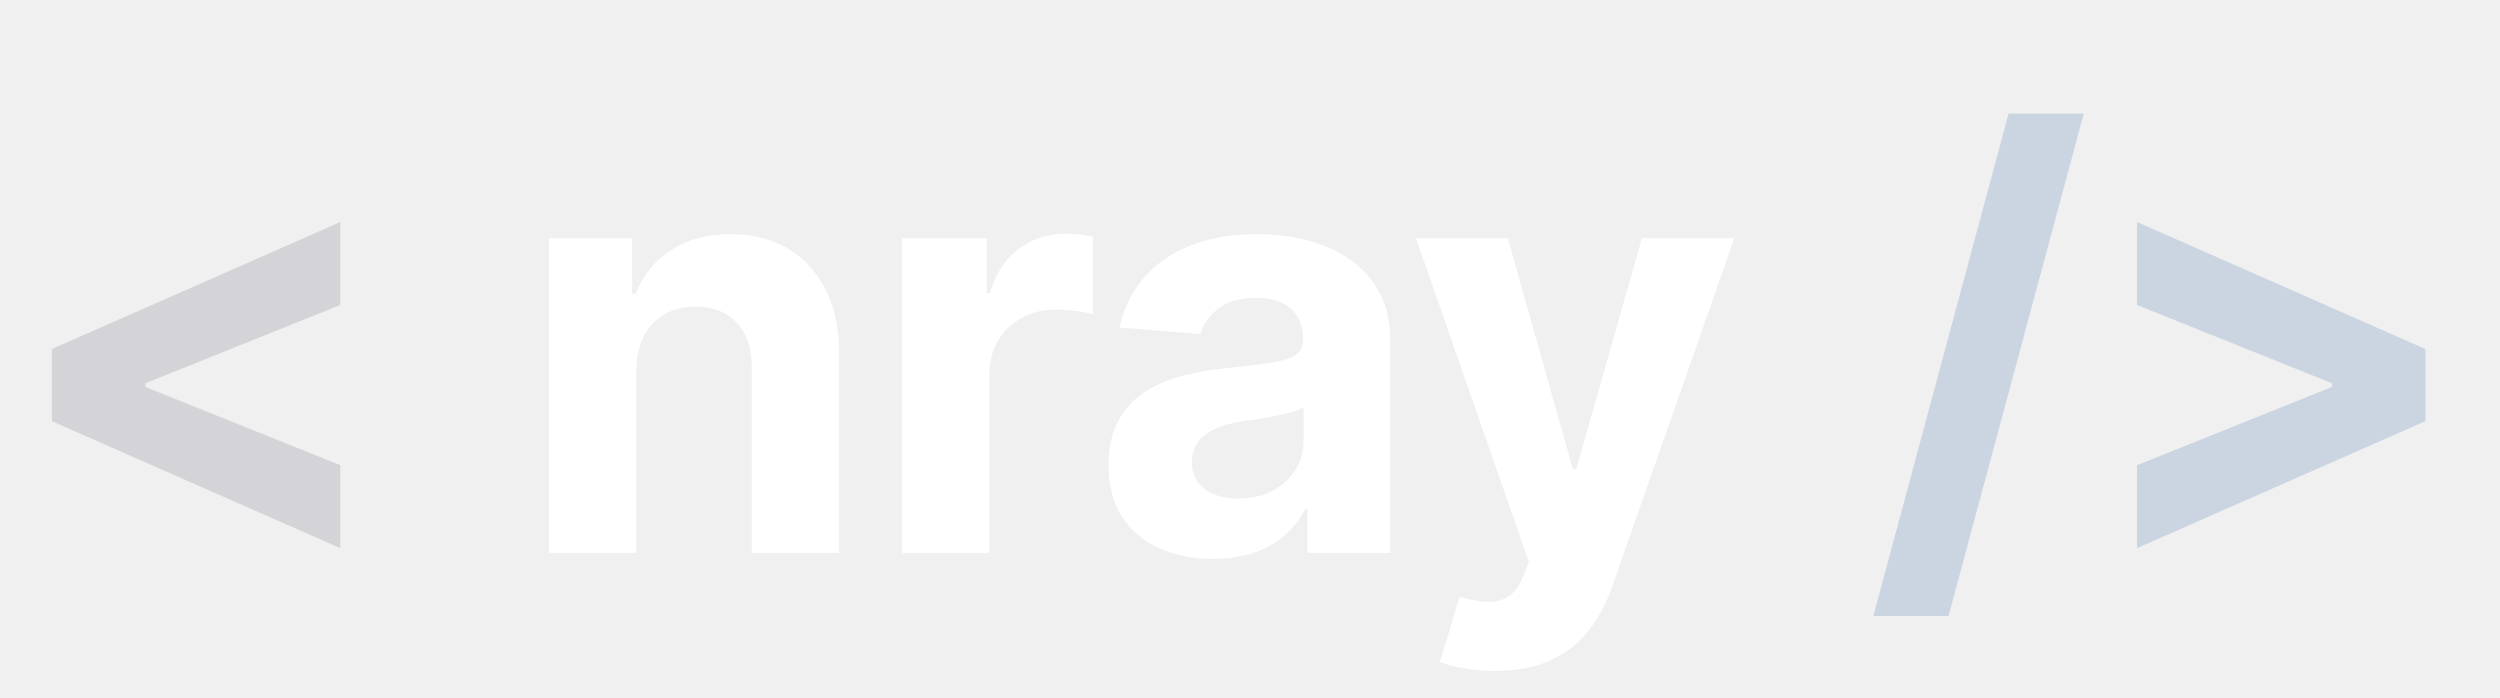
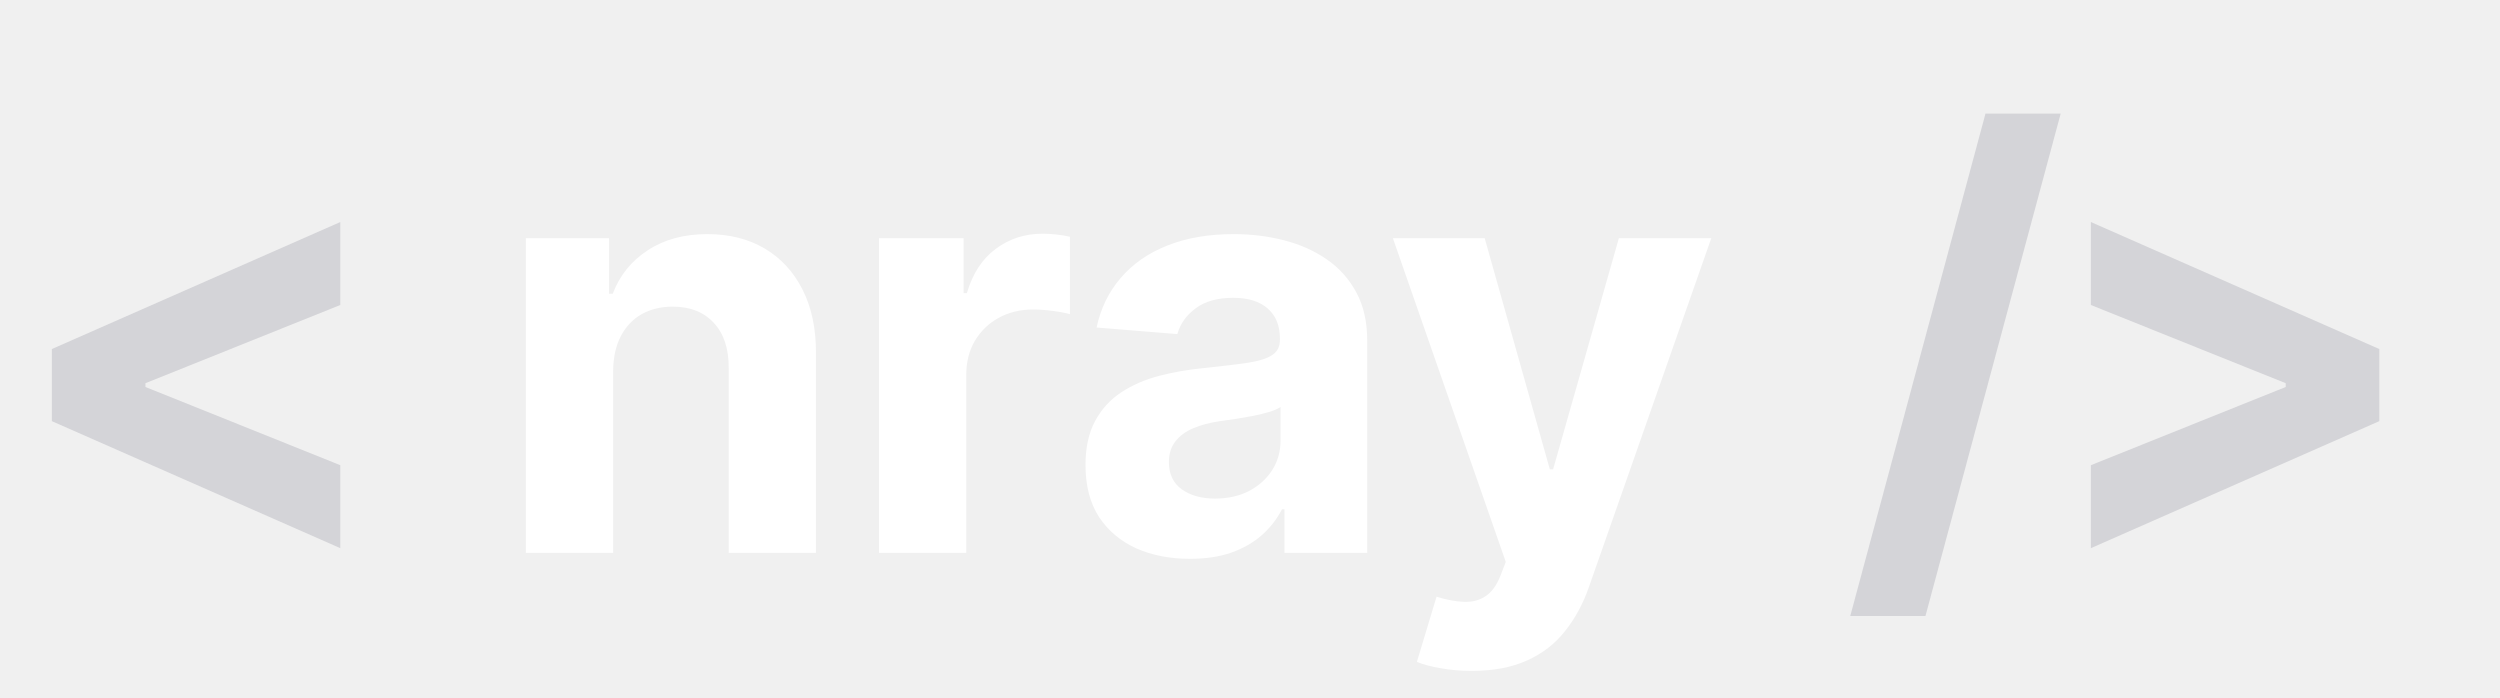
<svg xmlns="http://www.w3.org/2000/svg" viewBox="0 0 104 29" fill="none">
-   <path d="M2.156 17.52V14.52L14.156 9.236V12.688L5.94 15.986L6.051 15.807V16.233L5.94 16.054L14.156 19.352V22.804L2.156 17.52Z" fill="#D4D4D8" />
-   <path d="M26.467 15.432V23H22.836V9.909H26.296V12.219H26.45C26.739 11.457 27.225 10.855 27.907 10.412C28.589 9.963 29.416 9.739 30.387 9.739C31.296 9.739 32.089 9.938 32.765 10.335C33.441 10.733 33.967 11.301 34.342 12.04C34.717 12.773 34.904 13.648 34.904 14.665V23H31.274V15.312C31.279 14.511 31.075 13.886 30.66 13.438C30.245 12.983 29.674 12.756 28.947 12.756C28.458 12.756 28.026 12.861 27.651 13.071C27.282 13.281 26.992 13.588 26.782 13.992C26.578 14.389 26.472 14.869 26.467 15.432ZM37.526 23V9.909H41.046V12.193H41.182C41.421 11.381 41.821 10.767 42.384 10.352C42.946 9.932 43.594 9.722 44.327 9.722C44.509 9.722 44.705 9.733 44.915 9.756C45.125 9.778 45.31 9.81 45.469 9.849V13.071C45.298 13.02 45.063 12.974 44.761 12.935C44.46 12.895 44.185 12.875 43.935 12.875C43.401 12.875 42.923 12.992 42.503 13.224C42.088 13.452 41.759 13.77 41.514 14.179C41.276 14.588 41.156 15.06 41.156 15.594V23H37.526ZM50.464 23.247C49.629 23.247 48.885 23.102 48.231 22.812C47.578 22.517 47.061 22.082 46.68 21.509C46.305 20.929 46.117 20.207 46.117 19.344C46.117 18.616 46.251 18.006 46.518 17.511C46.785 17.017 47.149 16.619 47.609 16.318C48.069 16.017 48.592 15.79 49.177 15.636C49.768 15.483 50.387 15.375 51.035 15.312C51.796 15.233 52.41 15.159 52.876 15.091C53.342 15.017 53.68 14.909 53.89 14.767C54.1 14.625 54.206 14.415 54.206 14.136V14.085C54.206 13.546 54.035 13.128 53.694 12.832C53.359 12.537 52.882 12.389 52.262 12.389C51.609 12.389 51.089 12.534 50.703 12.824C50.316 13.108 50.061 13.466 49.936 13.898L46.578 13.625C46.748 12.829 47.083 12.142 47.583 11.562C48.083 10.977 48.728 10.528 49.518 10.216C50.313 9.898 51.234 9.739 52.279 9.739C53.007 9.739 53.703 9.824 54.367 9.994C55.038 10.165 55.632 10.429 56.149 10.787C56.671 11.145 57.083 11.605 57.385 12.168C57.686 12.724 57.836 13.392 57.836 14.171V23H54.393V21.185H54.291C54.081 21.594 53.799 21.954 53.447 22.267C53.095 22.574 52.671 22.815 52.177 22.991C51.683 23.162 51.112 23.247 50.464 23.247ZM51.504 20.741C52.038 20.741 52.51 20.636 52.919 20.426C53.328 20.21 53.649 19.921 53.882 19.557C54.115 19.193 54.231 18.781 54.231 18.321V16.932C54.117 17.006 53.961 17.074 53.762 17.136C53.569 17.193 53.35 17.247 53.106 17.298C52.862 17.344 52.617 17.386 52.373 17.426C52.129 17.46 51.907 17.491 51.708 17.52C51.282 17.582 50.91 17.682 50.592 17.818C50.274 17.954 50.026 18.139 49.85 18.372C49.674 18.599 49.586 18.884 49.586 19.224C49.586 19.719 49.765 20.097 50.123 20.358C50.487 20.614 50.947 20.741 51.504 20.741ZM62.186 27.909C61.725 27.909 61.294 27.872 60.89 27.798C60.492 27.73 60.163 27.642 59.902 27.534L60.72 24.824C61.146 24.954 61.529 25.026 61.87 25.037C62.217 25.048 62.515 24.969 62.765 24.798C63.021 24.628 63.228 24.338 63.387 23.929L63.6 23.375L58.904 9.909H62.723L65.433 19.523H65.569L68.305 9.909H72.149L67.061 24.415C66.816 25.119 66.484 25.733 66.064 26.256C65.649 26.784 65.123 27.19 64.487 27.474C63.85 27.764 63.083 27.909 62.186 27.909Z" fill="white" />
-   <path d="M86.684 4.727L81.059 25.625H77.931L83.556 4.727H86.684ZM100.9 17.52L88.9 22.804V19.352L97.116 16.054L97.005 16.233V15.807L97.116 15.986L88.9 12.688V9.236L100.9 14.52V17.52Z" fill="#CBD5E1" />
+   <path d="M2.156 17.52V14.52L14.156 9.236V12.688L5.94 15.986L6.051 15.807V16.233L5.94 16.054L14.156 19.352V22.804L2.156 17.52ZM85.724 4.727L80.099 25.625H76.971L82.596 4.727H85.724ZM98.98 17.52L86.98 22.804V19.352L95.196 16.054L95.085 16.233V15.807L95.196 15.986L86.98 12.688V9.236L98.98 14.52V17.52Z" fill="#D4D4D8" />
+   <path d="M25.507 15.432V23H21.876V9.909H25.336V12.219H25.49C25.779 11.457 26.265 10.855 26.947 10.412C27.629 9.963 28.456 9.739 29.427 9.739C30.336 9.739 31.129 9.938 31.805 10.335C32.481 10.733 33.007 11.301 33.382 12.04C33.757 12.773 33.944 13.648 33.944 14.665V23H30.314V15.312C30.319 14.511 30.115 13.886 29.7 13.438C29.285 12.983 28.714 12.756 27.987 12.756C27.498 12.756 27.066 12.861 26.691 13.071C26.322 13.281 26.032 13.588 25.822 13.992C25.617 14.389 25.512 14.869 25.507 15.432ZM36.566 23V9.909H40.086V12.193H40.222C40.461 11.381 40.861 10.767 41.424 10.352C41.986 9.932 42.634 9.722 43.367 9.722C43.549 9.722 43.745 9.733 43.955 9.756C44.165 9.778 44.35 9.81 44.509 9.849V13.071C44.339 13.02 44.103 12.974 43.801 12.935C43.5 12.895 43.225 12.875 42.975 12.875C42.441 12.875 41.964 12.992 41.543 13.224C41.128 13.452 40.799 13.77 40.554 14.179C40.316 14.588 40.196 15.06 40.196 15.594V23H36.566ZM49.504 23.247C48.669 23.247 47.925 23.102 47.271 22.812C46.618 22.517 46.101 22.082 45.72 21.509C45.345 20.929 45.157 20.207 45.157 19.344C45.157 18.616 45.291 18.006 45.558 17.511C45.825 17.017 46.189 16.619 46.649 16.318C47.109 16.017 47.632 15.79 48.217 15.636C48.808 15.483 49.427 15.375 50.075 15.312C50.836 15.233 51.45 15.159 51.916 15.091C52.382 15.017 52.72 14.909 52.93 14.767C53.14 14.625 53.245 14.415 53.245 14.136V14.085C53.245 13.546 53.075 13.128 52.734 12.832C52.399 12.537 51.922 12.389 51.302 12.389C50.649 12.389 50.129 12.534 49.743 12.824C49.356 13.108 49.101 13.466 48.976 13.898L45.618 13.625C45.788 12.829 46.123 12.142 46.623 11.562C47.123 10.977 47.768 10.528 48.558 10.216C49.353 9.898 50.274 9.739 51.319 9.739C52.047 9.739 52.743 9.824 53.407 9.994C54.078 10.165 54.672 10.429 55.189 10.787C55.711 11.145 56.123 11.605 56.425 12.168C56.726 12.724 56.876 13.392 56.876 14.171V23H53.433V21.185H53.331C53.12 21.594 52.839 21.954 52.487 22.267C52.135 22.574 51.711 22.815 51.217 22.991C50.723 23.162 50.152 23.247 49.504 23.247ZM50.544 20.741C51.078 20.741 51.55 20.636 51.959 20.426C52.368 20.21 52.689 19.921 52.922 19.557C53.155 19.193 53.271 18.781 53.271 18.321V16.932C53.157 17.006 53.001 17.074 52.802 17.136C52.609 17.193 52.39 17.247 52.146 17.298C51.902 17.344 51.657 17.386 51.413 17.426C51.169 17.46 50.947 17.491 50.748 17.52C50.322 17.582 49.95 17.682 49.632 17.818C49.314 17.954 49.066 18.139 48.89 18.372C48.714 18.599 48.626 18.884 48.626 19.224C48.626 19.719 48.805 20.097 49.163 20.358C49.527 20.614 49.987 20.741 50.544 20.741ZM61.226 27.909C60.765 27.909 60.334 27.872 59.93 27.798C59.532 27.73 59.203 27.642 58.942 27.534L59.76 24.824C60.186 24.954 60.569 25.026 60.91 25.037C61.257 25.048 61.555 24.969 61.805 24.798C62.061 24.628 62.268 24.338 62.427 23.929L62.64 23.375L57.944 9.909H61.763L64.473 19.523H64.609L67.345 9.909H71.189L66.101 24.415C65.856 25.119 65.524 25.733 65.103 26.256C64.689 26.784 64.163 27.19 63.527 27.474C62.89 27.764 62.123 27.909 61.226 27.909Z" fill="white" />
</svg>
